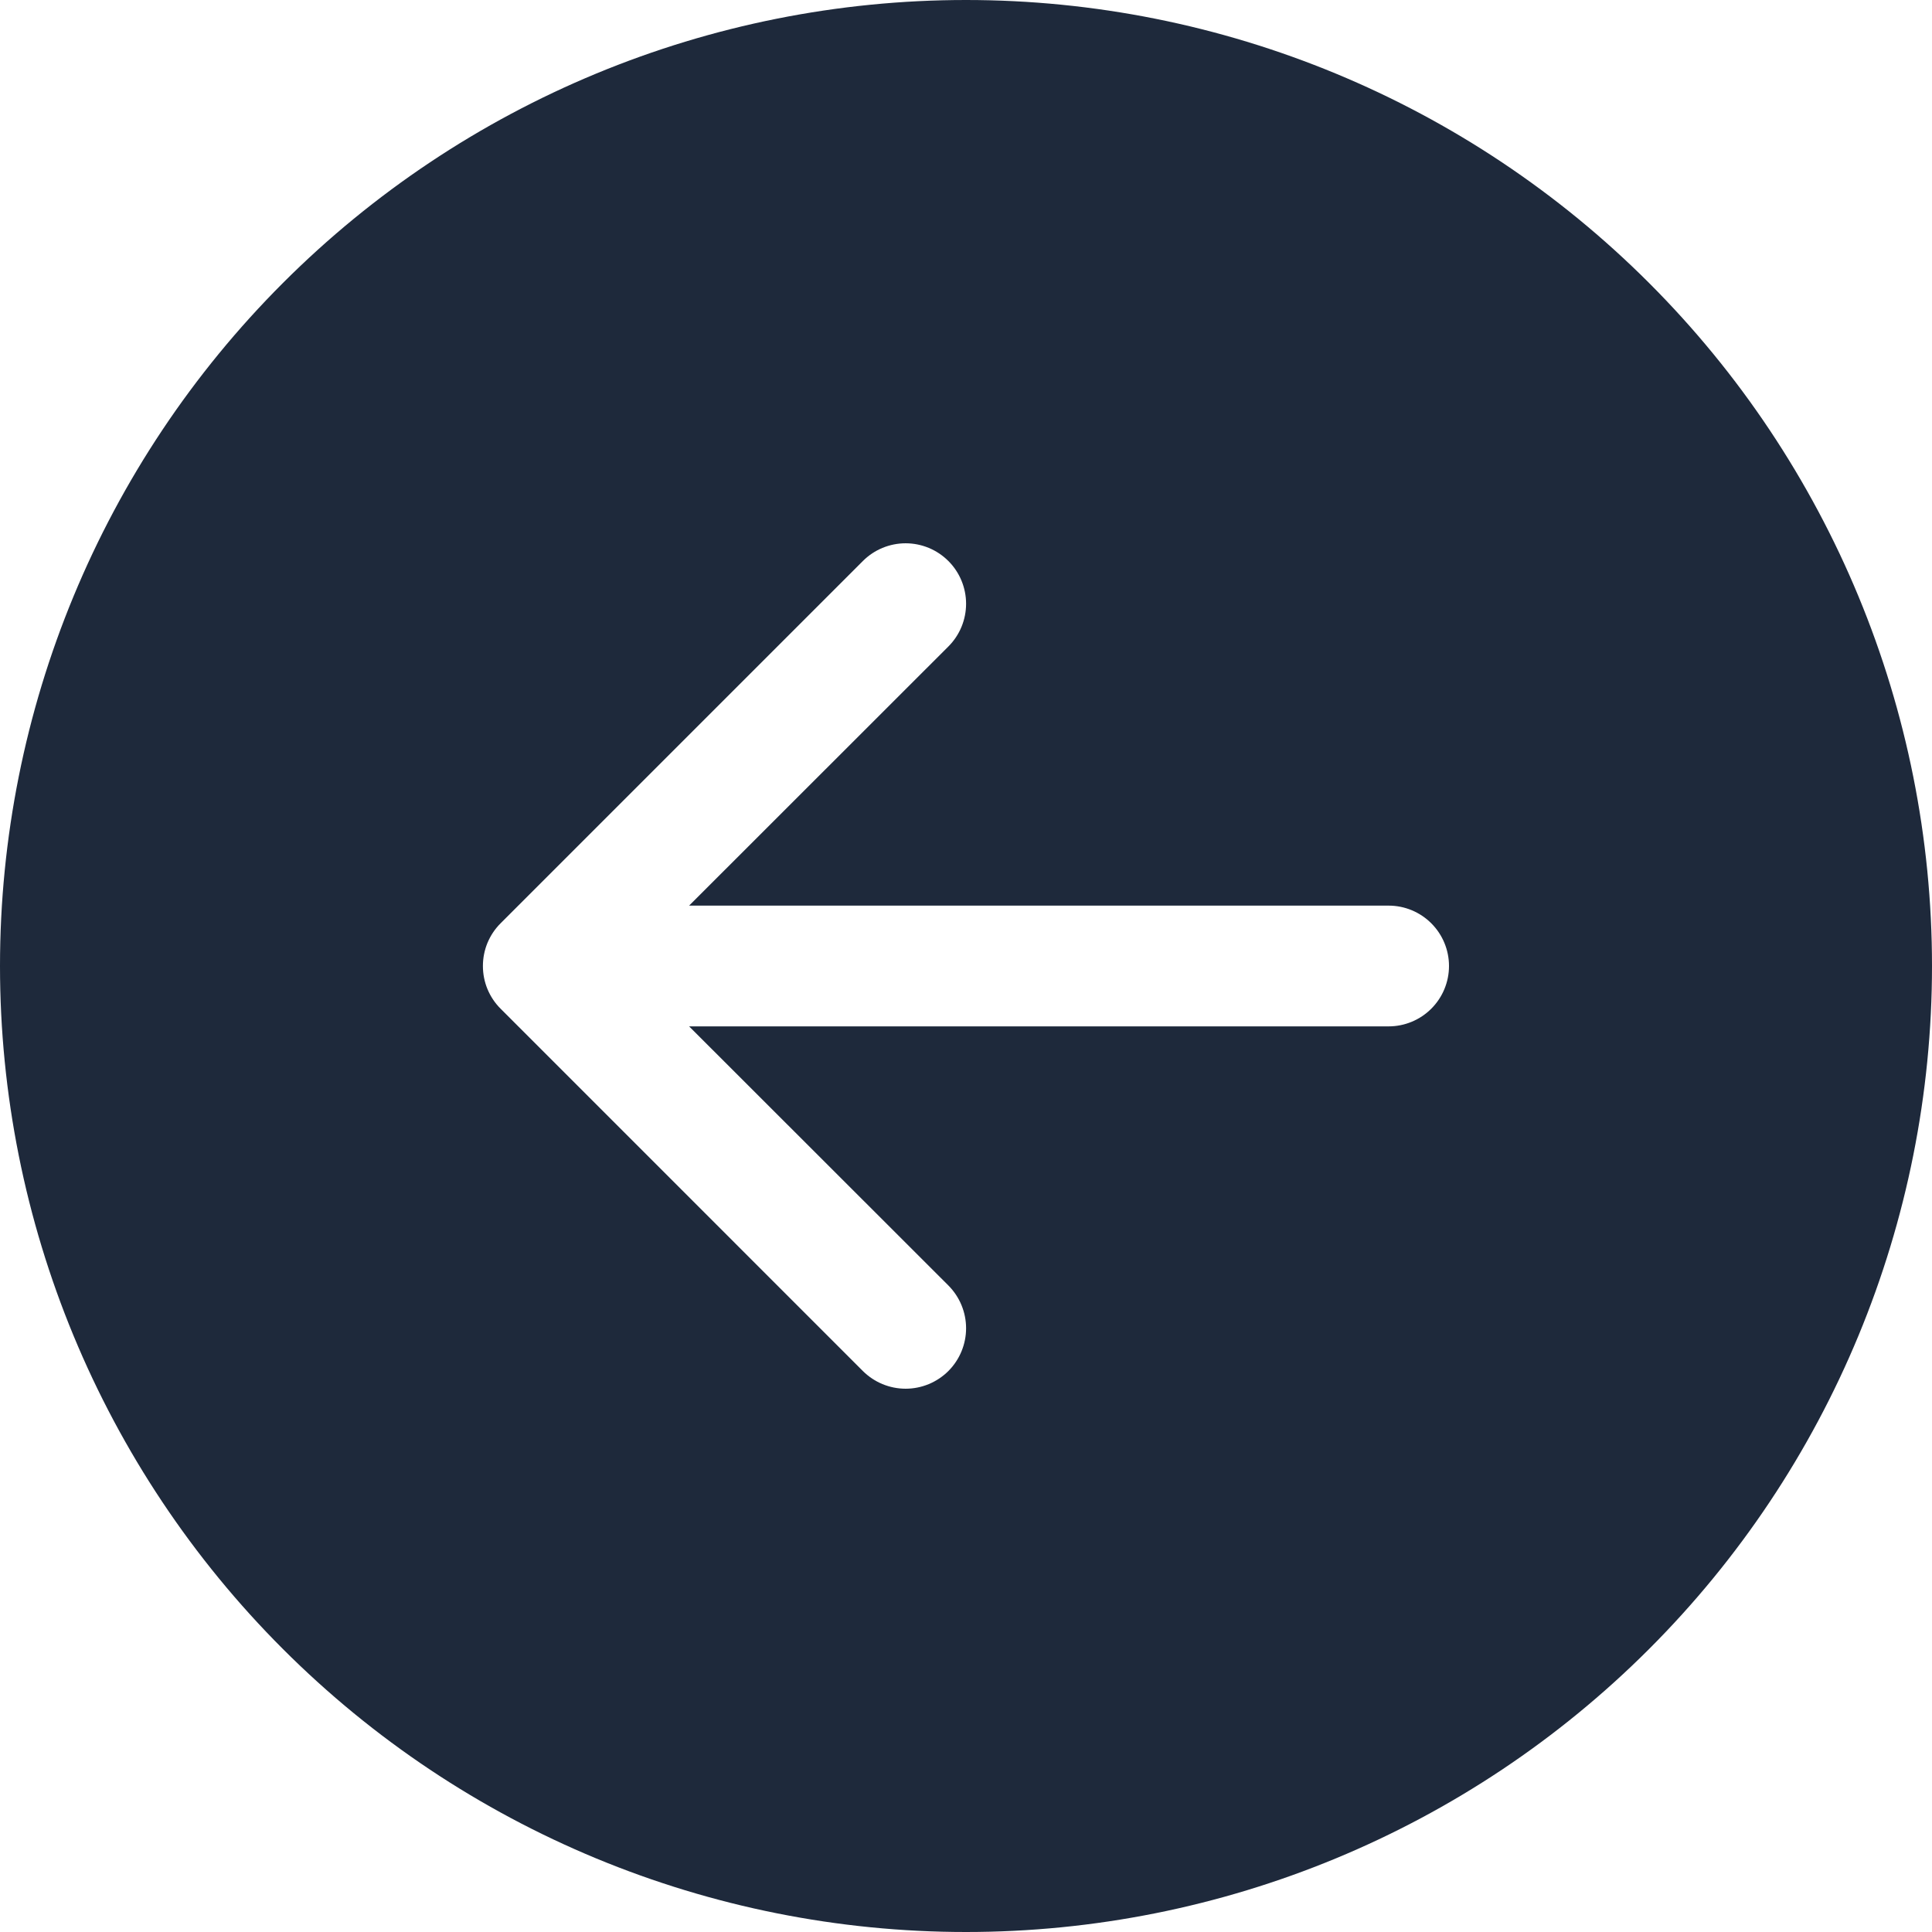
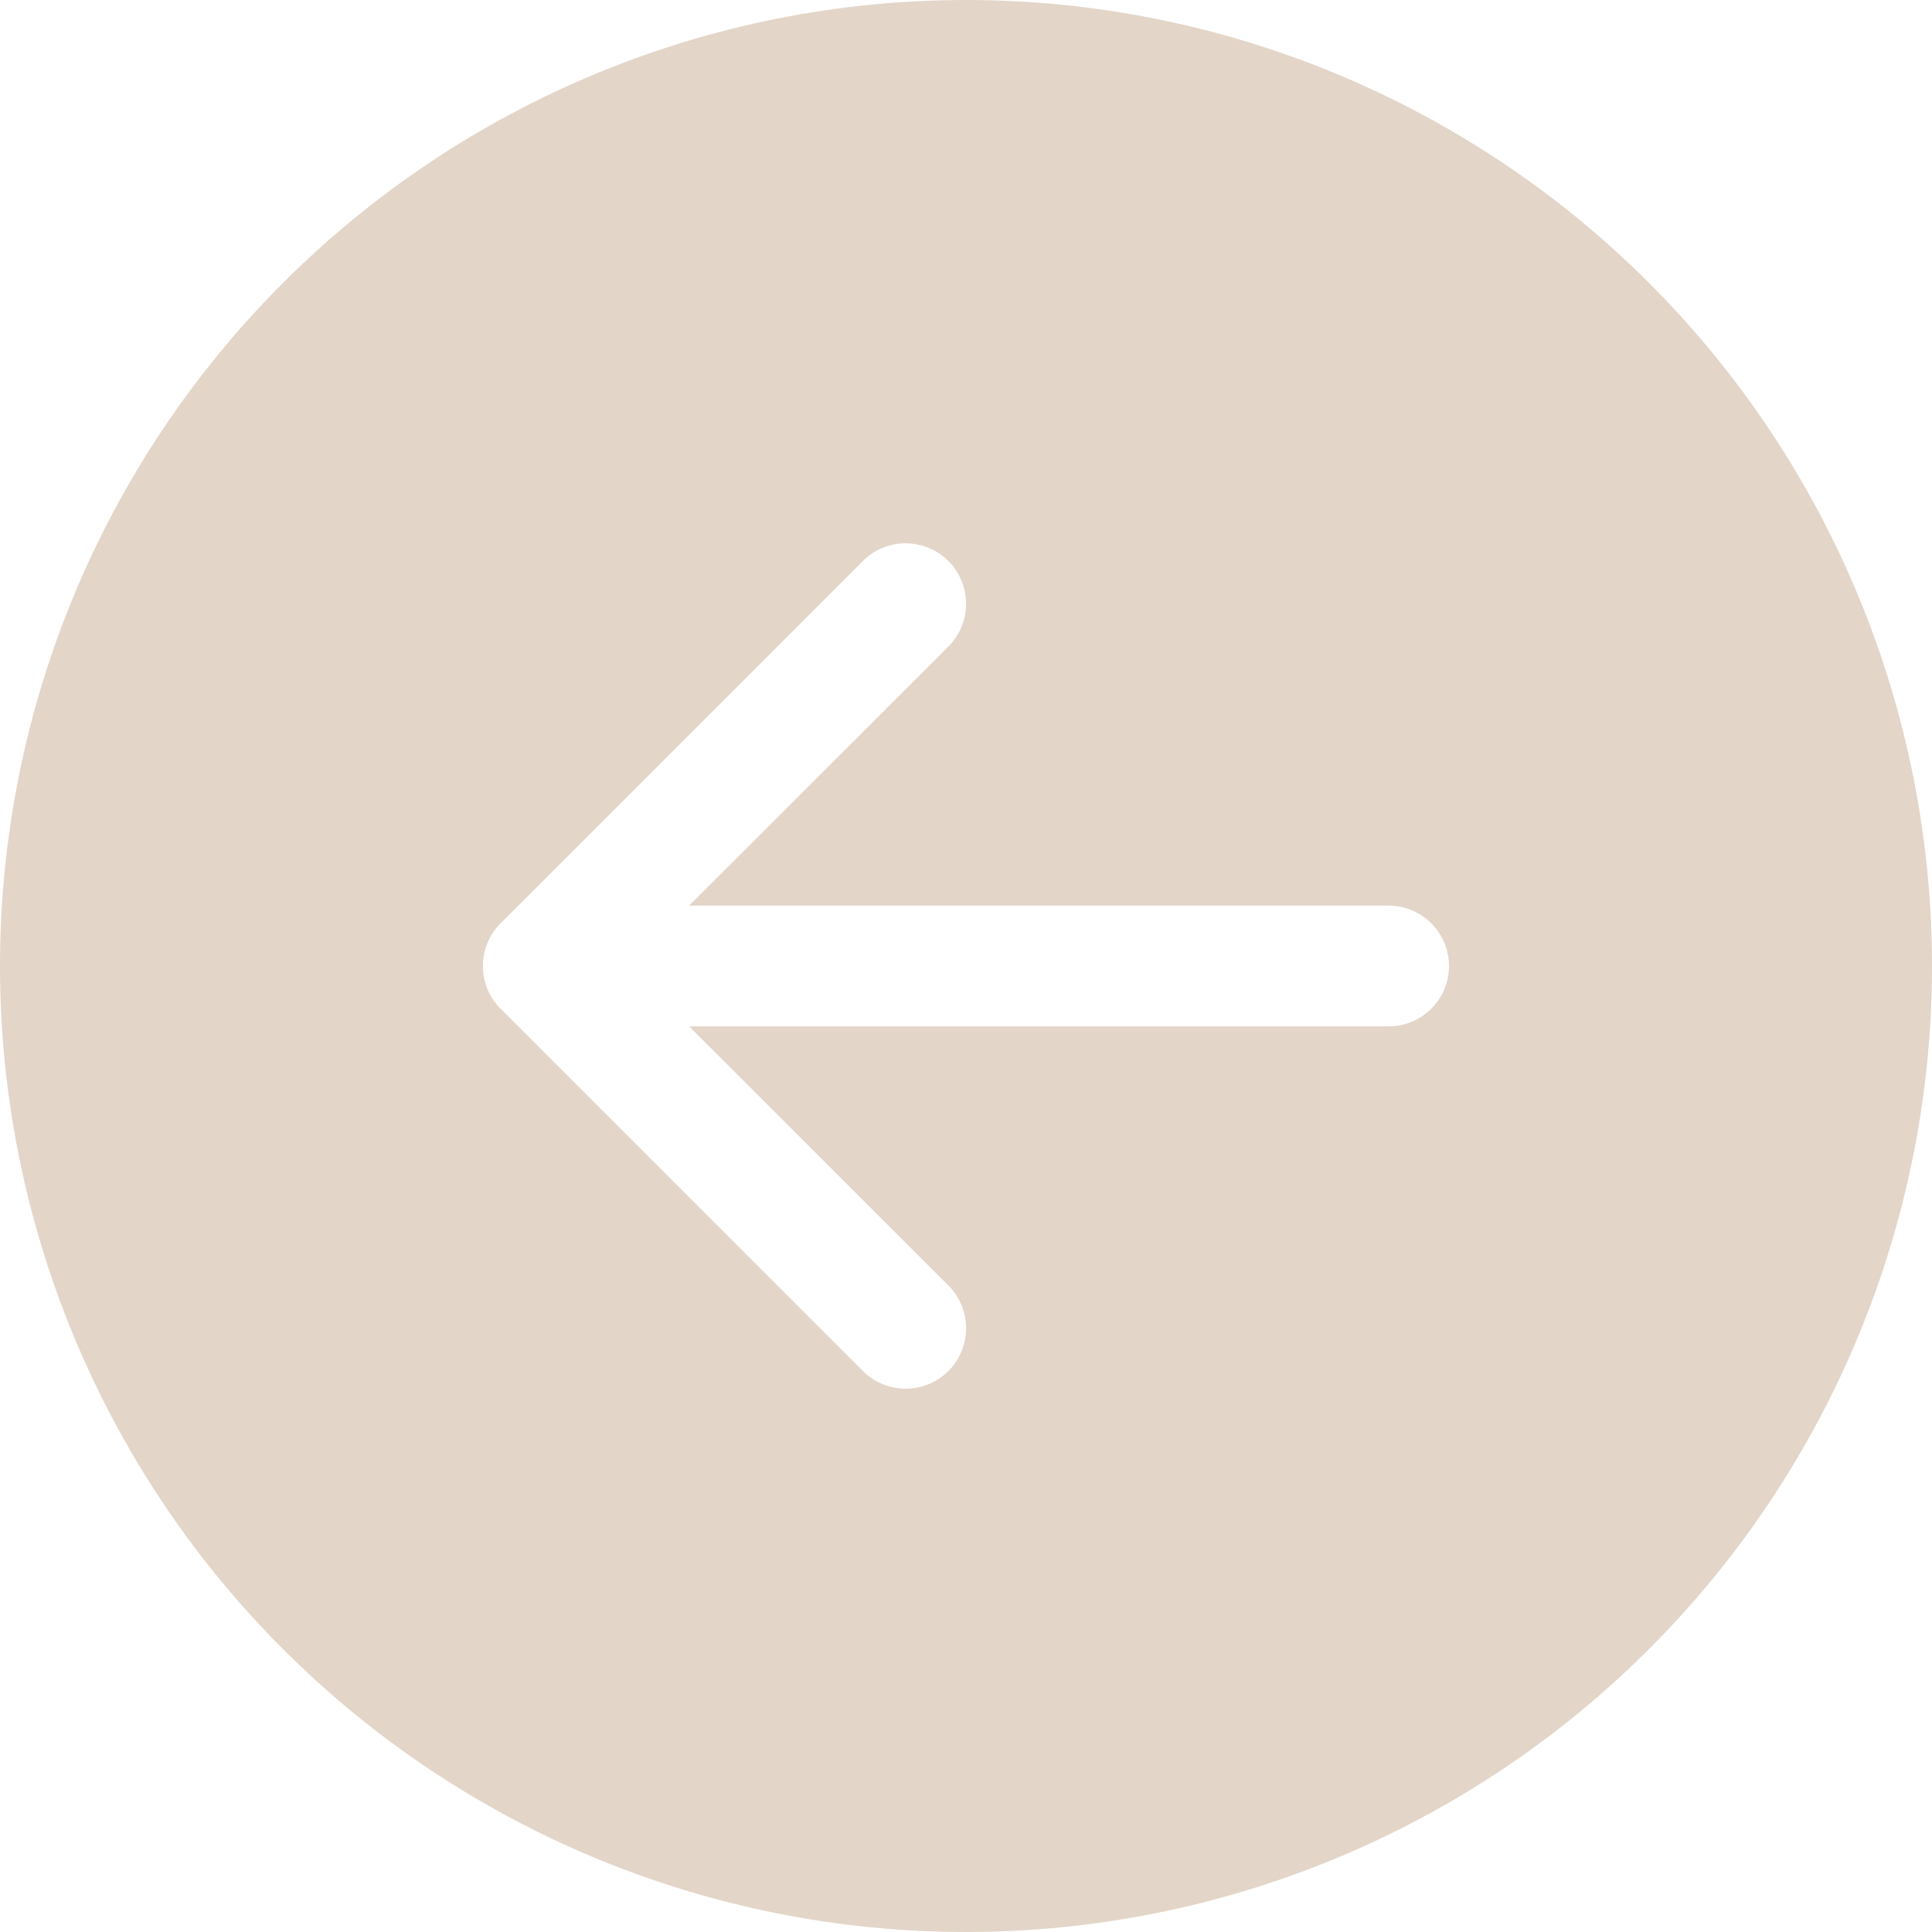
- <svg xmlns="http://www.w3.org/2000/svg" width="44" height="44" viewBox="0 0 44 44" fill="none">
-   <path d="M22 44C16.165 44 10.569 41.682 6.444 37.556C2.318 33.431 0 27.835 0 22C0 16.165 2.318 10.569 6.444 6.444C10.569 2.318 16.165 0 22 0C27.835 0 33.431 2.318 37.556 6.444C41.682 10.569 44 16.165 44 22C44 27.835 41.682 33.431 37.556 37.556C33.431 41.682 27.835 44 22 44ZM31.625 23.375C31.99 23.375 32.339 23.23 32.597 22.972C32.855 22.714 33 22.365 33 22C33 21.635 32.855 21.286 32.597 21.028C32.339 20.77 31.99 20.625 31.625 20.625H15.694L21.599 14.723C21.726 14.596 21.828 14.444 21.897 14.277C21.966 14.11 22.002 13.931 22.002 13.75C22.002 13.569 21.966 13.39 21.897 13.223C21.828 13.056 21.726 12.904 21.599 12.777C21.471 12.649 21.319 12.547 21.152 12.478C20.985 12.409 20.806 12.373 20.625 12.373C20.444 12.373 20.265 12.409 20.098 12.478C19.931 12.547 19.779 12.649 19.651 12.777L11.402 21.026C11.273 21.154 11.172 21.306 11.102 21.473C11.033 21.64 10.998 21.819 10.998 22C10.998 22.181 11.033 22.36 11.102 22.527C11.172 22.694 11.273 22.846 11.402 22.974L19.651 31.224C19.779 31.351 19.931 31.453 20.098 31.522C20.265 31.591 20.444 31.627 20.625 31.627C20.806 31.627 20.985 31.591 21.152 31.522C21.319 31.453 21.471 31.351 21.599 31.224C21.726 31.096 21.828 30.944 21.897 30.777C21.966 30.61 22.002 30.431 22.002 30.25C22.002 30.069 21.966 29.89 21.897 29.723C21.828 29.556 21.726 29.404 21.599 29.276L15.694 23.375H31.625Z" fill="#1E293B" />
+ <svg xmlns="http://www.w3.org/2000/svg" width="44" height="44" viewBox="0 0 44 44" fill="#E3D5C8">
+   <path d="M22 44C16.165 44 10.569 41.682 6.444 37.556C2.318 33.431 0 27.835 0 22C0 16.165 2.318 10.569 6.444 6.444C10.569 2.318 16.165 0 22 0C27.835 0 33.431 2.318 37.556 6.444C41.682 10.569 44 16.165 44 22C44 27.835 41.682 33.431 37.556 37.556C33.431 41.682 27.835 44 22 44ZM31.625 23.375C31.99 23.375 32.339 23.23 32.597 22.972C32.855 22.714 33 22.365 33 22C33 21.635 32.855 21.286 32.597 21.028C32.339 20.77 31.99 20.625 31.625 20.625H15.694L21.599 14.723C21.726 14.596 21.828 14.444 21.897 14.277C21.966 14.11 22.002 13.931 22.002 13.75C22.002 13.569 21.966 13.39 21.897 13.223C21.828 13.056 21.726 12.904 21.599 12.777C21.471 12.649 21.319 12.547 21.152 12.478C20.985 12.409 20.806 12.373 20.625 12.373C20.444 12.373 20.265 12.409 20.098 12.478C19.931 12.547 19.779 12.649 19.651 12.777L11.402 21.026C11.273 21.154 11.172 21.306 11.102 21.473C11.033 21.64 10.998 21.819 10.998 22C10.998 22.181 11.033 22.36 11.102 22.527C11.172 22.694 11.273 22.846 11.402 22.974L19.651 31.224C19.779 31.351 19.931 31.453 20.098 31.522C20.265 31.591 20.444 31.627 20.625 31.627C20.806 31.627 20.985 31.591 21.152 31.522C21.319 31.453 21.471 31.351 21.599 31.224C21.726 31.096 21.828 30.944 21.897 30.777C21.966 30.61 22.002 30.431 22.002 30.25C22.002 30.069 21.966 29.89 21.897 29.723C21.828 29.556 21.726 29.404 21.599 29.276L15.694 23.375H31.625Z" fill="#E3D5C8" />
</svg>
